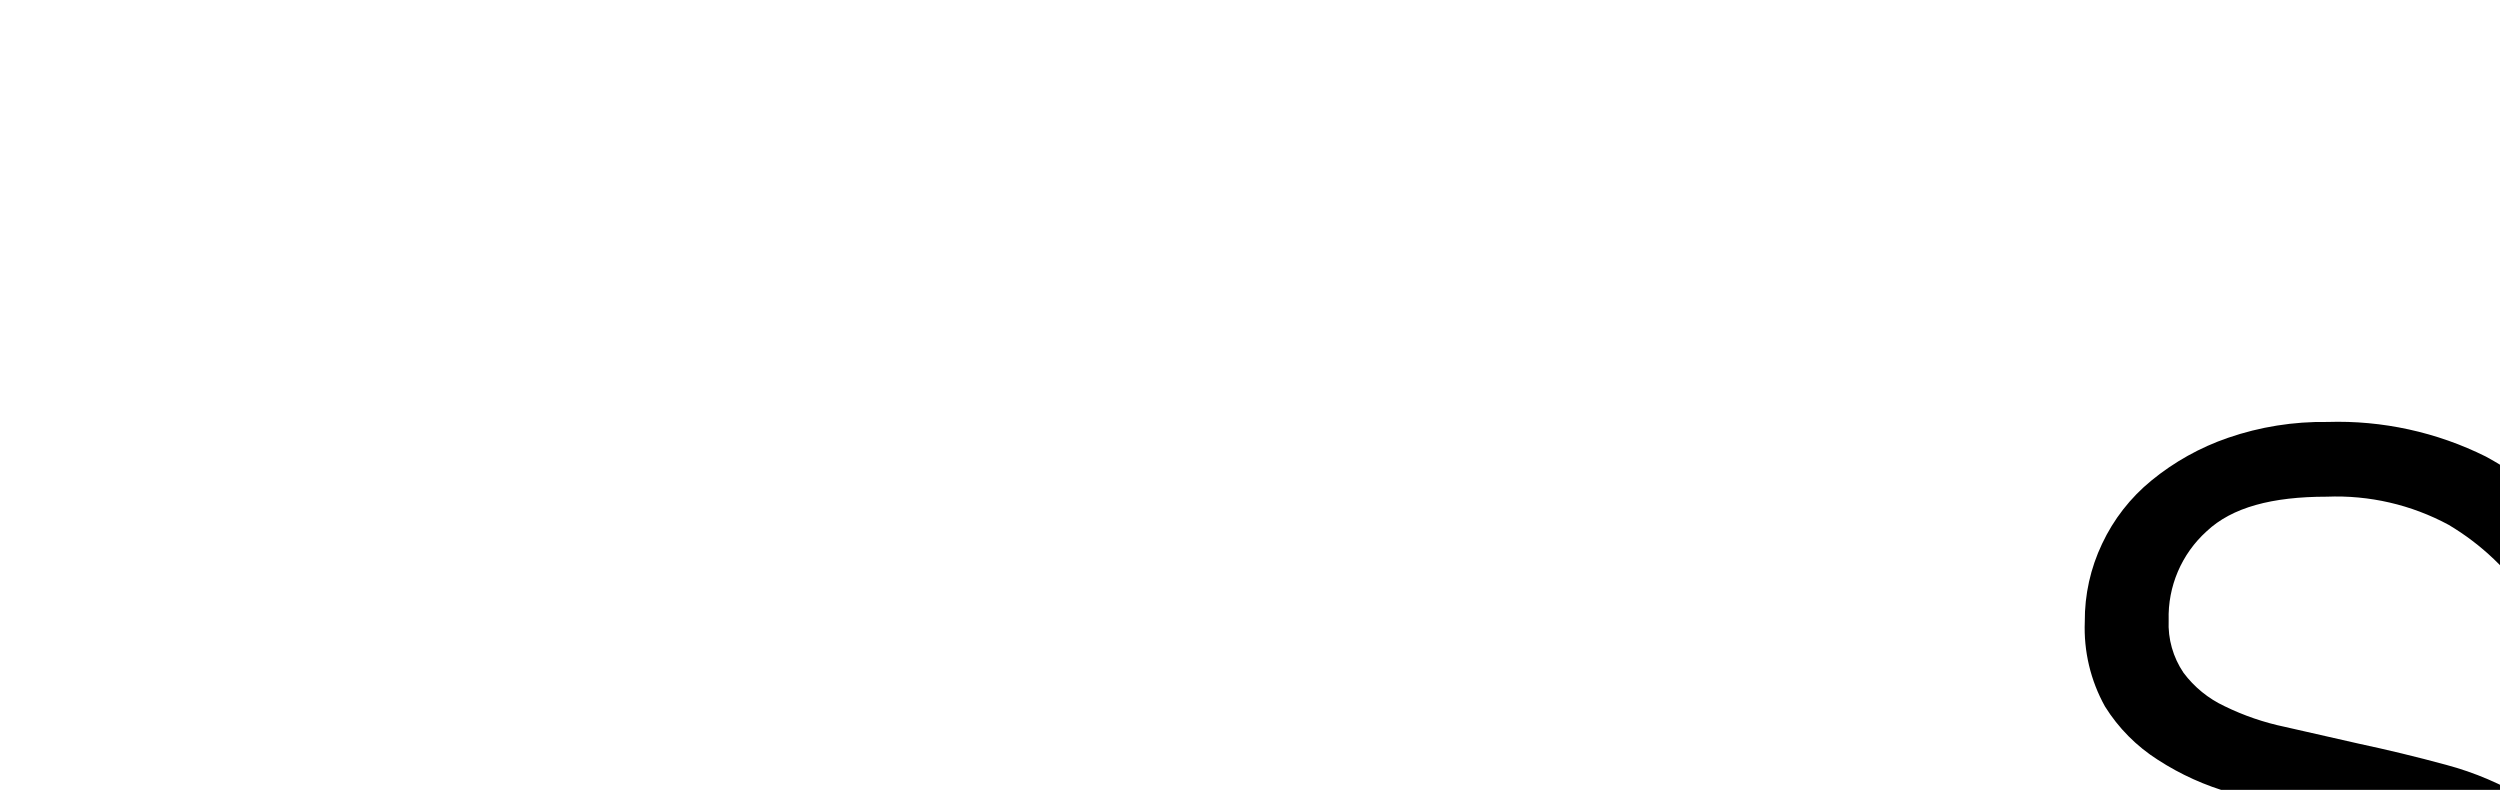
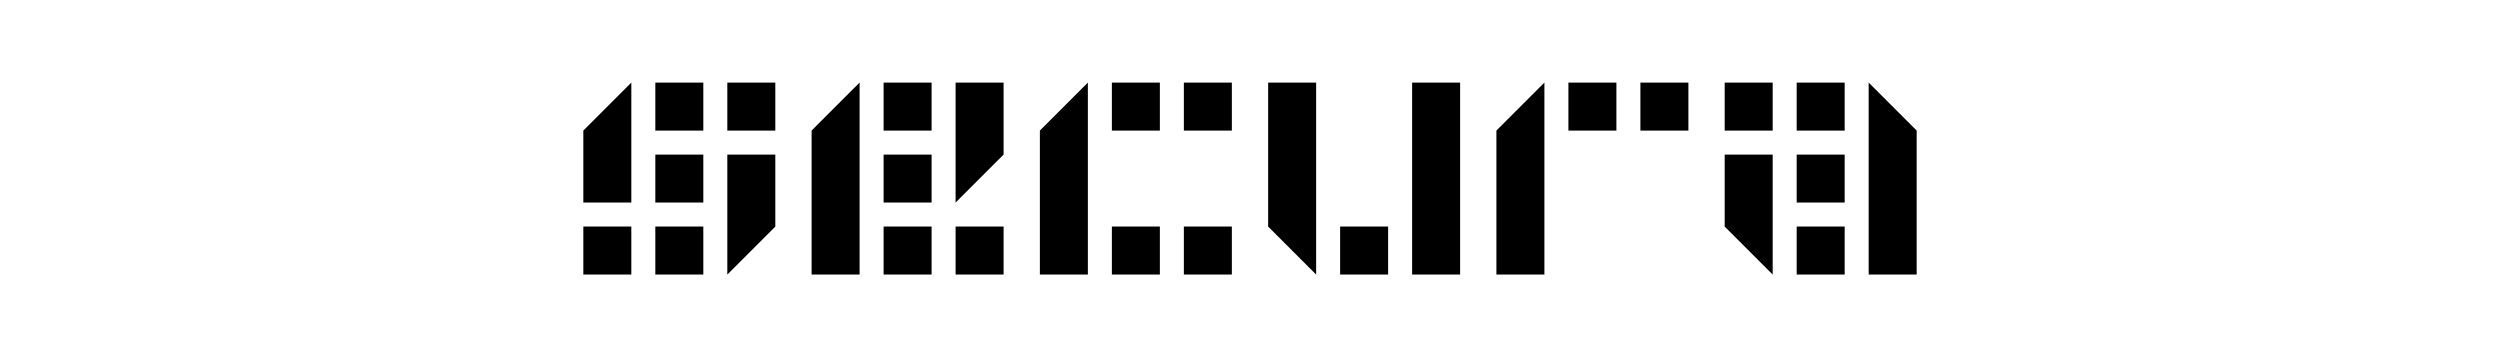
<svg xmlns="http://www.w3.org/2000/svg" xmlns:xlink="http://www.w3.org/1999/xlink">
-   <symbol id="logo">
-     <path d="m 105.17,33.27 c -1.049,-0.638 -2.184,-1.123 -3.37,-1.44 -1.25,-0.34 -2.46,-0.63 -3.63,-0.88 l -3.08,-0.7 C 94.221,30.069 93.378,29.78 92.58,29.39 91.904,29.074 91.317,28.597 90.87,28 c -0.437,-0.644 -0.655,-1.412 -0.62,-2.19 -0.041,-1.405 0.537,-2.758 1.58,-3.7 1.06,-1 2.73,-1.44 5,-1.44 1.764,-0.072 3.516,0.332 5.07,1.17 1.359,0.807 2.518,1.911 3.39,3.23 l 2.79,-2.18 c -1.268,-1.593 -2.842,-2.916 -4.63,-3.89 -2.044,-1.018 -4.308,-1.513 -6.59,-1.44 -1.408,-0.022 -2.809,0.201 -4.14,0.66 -1.161,0.399 -2.241,1.002 -3.19,1.78 -0.871,0.712 -1.572,1.611 -2.05,2.63 -0.482,1.012 -0.728,2.119 -0.72,3.24 -0.05,1.232 0.241,2.453 0.84,3.53 0.558,0.895 1.31,1.654 2.2,2.22 0.944,0.612 1.976,1.078 3.06,1.38 1.13,0.32 2.29,0.6 3.47,0.84 l 3.26,0.74 c 0.969,0.222 1.909,0.558 2.8,1 0.773,0.368 1.455,0.9 2,1.56 0.51,0.701 0.771,1.553 0.74,2.42 0.044,1.566 -0.621,3.069 -1.81,4.09 -1.525,1.148 -3.417,1.699 -5.32,1.55 -4.034,0.157 -7.83,-1.908 -9.89,-5.38 l -3,2.34 c 1.388,1.88 3.174,3.43 5.23,4.54 2.385,1.198 5.032,1.782 7.7,1.7 1.491,0.022 2.974,-0.222 4.38,-0.72 1.218,-0.449 2.338,-1.128 3.3,-2 0.886,-0.798 1.601,-1.767 2.1,-2.85 0.489,-1.063 0.741,-2.22 0.74,-3.39 0.04,-1.337 -0.308,-2.656 -1,-3.8 -0.621,-0.96 -1.448,-1.769 -2.42,-2.37 z m 27.51,-4.72 c -1.021,-1.017 -2.239,-1.813 -3.58,-2.34 -1.428,-0.568 -2.953,-0.853 -4.49,-0.84 -1.585,-0.019 -3.158,0.287 -4.62,0.9 -1.369,0.573 -2.613,1.409 -3.66,2.46 -2.145,2.218 -3.34,5.185 -3.33,8.27 -0.014,1.542 0.264,3.072 0.82,4.51 0.525,1.364 1.329,2.604 2.36,3.64 1.061,1.044 2.319,1.866 3.7,2.42 1.532,0.611 3.171,0.91 4.82,0.88 2.134,0.085 4.251,-0.416 6.12,-1.45 1.699,-1.049 3.131,-2.481 4.18,-4.18 l -2.88,-1.69 c -1.413,2.769 -4.326,4.443 -7.43,4.27 -1.097,0.021 -2.188,-0.159 -3.22,-0.53 -0.934,-0.341 -1.798,-0.85 -2.55,-1.5 -0.727,-0.646 -1.33,-1.418 -1.78,-2.28 -0.478,-0.904 -0.774,-1.892 -0.87,-2.91 h 19.59 v -1.52 c 0.017,-1.555 -0.276,-3.099 -0.86,-4.54 -0.541,-1.333 -1.339,-2.546 -2.35,-3.57 z m -16.28,6.67 c 0.181,-0.959 0.519,-1.881 1,-2.73 0.472,-0.821 1.077,-1.557 1.79,-2.18 0.722,-0.618 1.548,-1.102 2.44,-1.43 0.959,-0.357 1.977,-0.533 3,-0.52 4.043,-0.224 7.526,2.823 7.84,6.86 z M 158.82,28 c -0.837,-0.883 -1.863,-1.567 -3,-2 -1.254,-0.462 -2.583,-0.689 -3.92,-0.67 -1.601,-0.031 -3.181,0.362 -4.58,1.14 -1.282,0.721 -2.362,1.752 -3.14,3 v -3.65 h -3.29 V 48 h 3.37 V 35.67 c -0.01,-1.001 0.17,-1.996 0.53,-2.93 0.337,-0.857 0.84,-1.638 1.48,-2.3 0.627,-0.65 1.383,-1.161 2.22,-1.5 0.871,-0.364 1.806,-0.547 2.75,-0.54 1.87,-0.129 3.701,0.578 5,1.93 1.221,1.441 1.85,3.293 1.76,5.18 V 48 h 3.41 V 35.34 c 0.021,-1.424 -0.202,-2.841 -0.66,-4.19 -0.41,-1.176 -1.068,-2.251 -1.93,-3.15 z m 27,-12.42 v 14.1 c -0.433,-0.685 -0.965,-1.302 -1.58,-1.83 -0.61,-0.532 -1.281,-0.989 -2,-1.36 -0.731,-0.37 -1.503,-0.652 -2.3,-0.84 -0.786,-0.188 -1.592,-0.282 -2.4,-0.28 -1.507,-0.008 -3.002,0.278 -4.4,0.84 -1.341,0.551 -2.56,1.36 -3.59,2.38 -1.037,1.047 -1.859,2.287 -2.42,3.65 -1.17,2.996 -1.17,6.324 0,9.32 0.56,1.362 1.374,2.604 2.4,3.66 1.021,1.031 2.243,1.841 3.59,2.38 1.406,0.562 2.906,0.847 4.42,0.84 0.81,-0.003 1.616,-0.107 2.4,-0.31 0.796,-0.2 1.568,-0.488 2.3,-0.86 0.721,-0.371 1.393,-0.832 2,-1.37 0.61,-0.54 1.142,-1.163 1.58,-1.85 v 4 h 3.33 V 15.59 Z m -0.37,24.58 c -1.763,4.23 -6.62,6.23 -10.85,4.47 v 0 c -0.979,-0.401 -1.864,-1.001 -2.6,-1.76 -0.752,-0.763 -1.341,-1.672 -1.73,-2.67 -0.42,-1.067 -0.63,-2.204 -0.62,-3.35 -0.01,-1.13 0.2,-2.251 0.62,-3.3 0.393,-0.993 0.982,-1.898 1.73,-2.66 0.742,-0.76 1.625,-1.368 2.6,-1.79 2.079,-0.89 4.431,-0.89 6.51,0 0.981,0.435 1.873,1.049 2.63,1.81 0.749,0.764 1.335,1.672 1.72,2.67 0.415,1.037 0.625,2.144 0.62,3.26 -1.3e-4,1.142 -0.221,2.272 -0.65,3.33 z" fill="currentColor" />
+   <symbol id="logo" viewBox="0 0 3000 750">
+     <g transform="matrix(2.7095,0,0,1.08671,-748.075,-952.416)" fill="currentColor">
+       <path d="M368.799,1128.75L368.799,1036L405.999,1036L405.999,1128.75L368.799,1128.75ZM368.799,1267.87L368.799,1175.12L405.999,1175.12L405.999,1267.87L368.799,1267.87ZM368.799,1407L368.799,1314.25L405.999,1314.25L405.999,1407L368.799,1407ZM424.598,1128.75L424.598,1036L461.798,1036L461.798,1128.75L424.598,1128.75ZM424.598,1175.12L461.798,1175.12L461.798,1314.25L424.598,1407L424.598,1175.12ZM313,1128.75L350.199,1036L350.199,1267.87L313,1267.87L313,1128.75ZM313,1407L313,1314.25L350.199,1314.25L350.199,1407L313,1407Z" />
+       <path d="M601.519,1314.25L638.718,1314.25L638.718,1407L601.519,1407L601.519,1314.25ZM545.72,1175.12L582.919,1175.12L582.919,1267.87L545.72,1267.87L545.72,1175.12ZM545.72,1036L582.919,1036L582.919,1128.75L545.72,1128.75ZM545.72,1036ZM601.519,1036L638.718,1036L638.718,1175.12L601.519,1267.87L601.519,1036ZM489.92,1128.75L527.12,1036L527.12,1407L489.92,1407L489.92,1128.75ZM545.72,1314.25L582.919,1314.25L582.919,1407L545.72,1407L545.72,1314.25Z" />
+       <path d="M778.439,1128.75L778.439,1036L815.638,1036L815.638,1128.75L778.439,1128.75ZM722.64,1407L722.64,1314.25L759.839,1314.25L759.839,1407L722.64,1407ZM778.439,1407L778.439,1314.25L815.638,1314.25L815.638,1407L778.439,1407ZM666.841,1407L666.841,1128.75L704.04,1036L704.04,1407L666.841,1407ZM722.64,1128.75L722.64,1036L759.839,1036L759.839,1128.75L722.64,1128.75Z" />
+       <path d="M899.56,1407L899.56,1314.25L936.76,1314.25L936.76,1407L899.56,1407ZM955.359,1407L955.359,1036L992.559,1036L992.559,1407L955.359,1407ZM843.761,1314.25L843.761,1036L880.961,1036L880.961,1407L843.761,1314.25Z" />
+       <path d="M1020.68,1407L1020.68,1128.75L1057.88,1036L1057.88,1407L1020.68,1407ZM1076.48,1128.75L1076.48,1036L1113.68,1036L1113.68,1128.75L1076.48,1128.75ZM1132.28,1128.75L1132.28,1036L1169.48,1036L1169.48,1128.75L1132.28,1128.75Z" />
+       <path d="M1234.8,1128.75L1197.6,1128.75L1197.6,1036L1234.8,1036L1234.8,1128.75ZM1290.6,1267.87L1253.4,1267.87L1253.4,1175.12L1290.6,1175.12L1290.6,1267.87ZM1290.6,1407L1253.4,1407L1253.4,1314.25L1290.6,1314.25L1290.6,1407ZM1234.8,1407L1197.6,1314.25L1197.6,1175.12L1234.8,1175.12L1234.8,1407ZM1346.4,1407L1309.2,1407L1309.2,1036L1346.4,1128.75L1346.4,1407ZM1290.6,1128.75L1253.4,1128.75L1253.4,1036L1290.6,1036L1290.6,1128.75Z" />
+     </g>
  </symbol>
  <use xlink:href="#logo" />
</svg>
